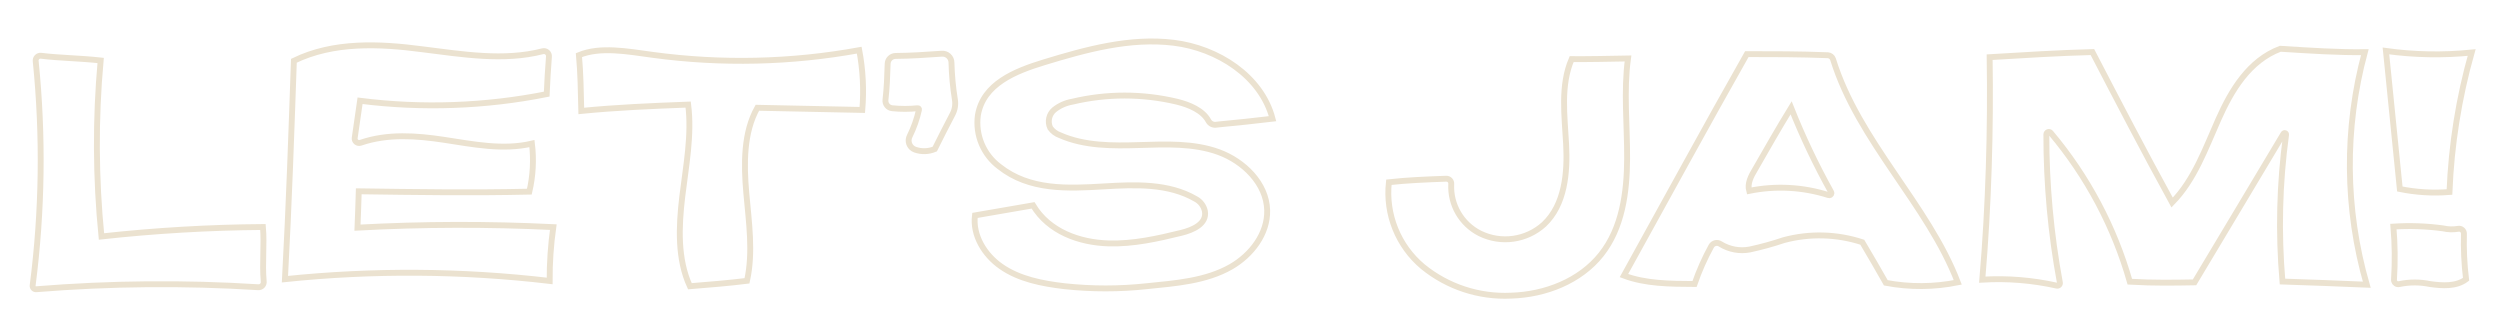
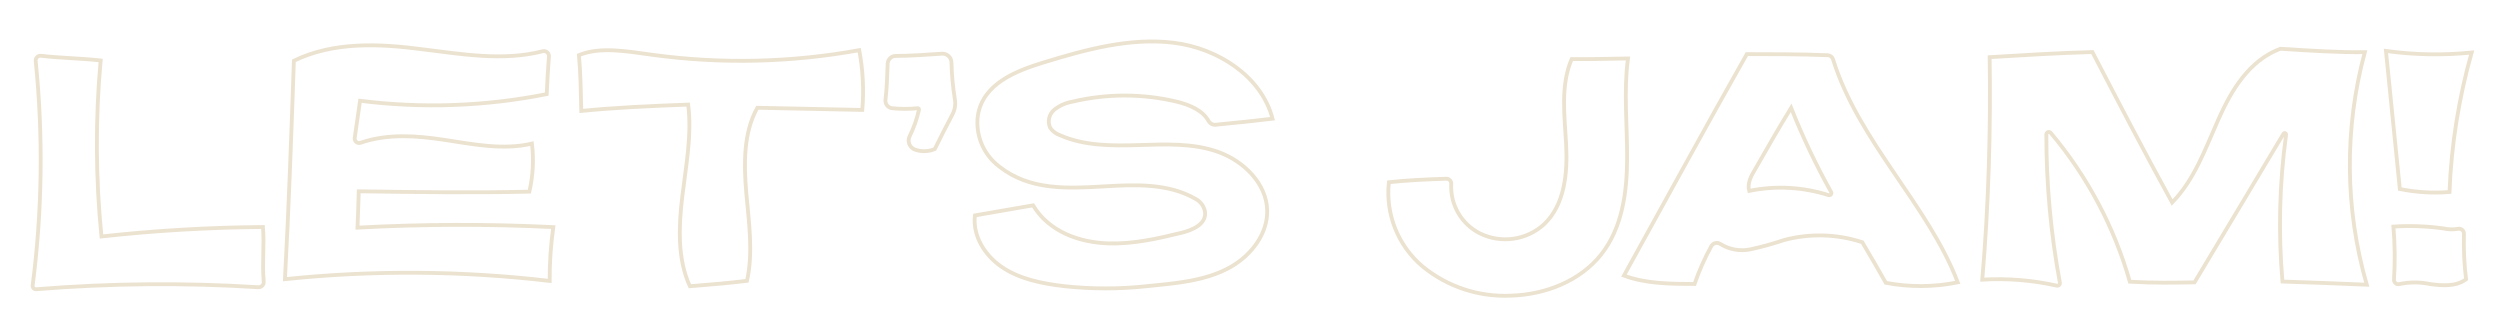
<svg xmlns="http://www.w3.org/2000/svg" width="425" height="55" viewBox="0 0 425 55" fill="none">
-   <g clip-path="url(#clip0)" stroke="#EBE2D0" stroke-miterlimit="10">
+   <g clip-path="url(#clip0)" stroke="#EBE2D0" stroke-miterlimit="10" stroke-width="0.65">
    <path d="M6.07 10.41a167 167 0 01-.52 38.12.57.57 0 00.61.64 263.199 263.199 0 0137.75-.34.88.88 0 00.92-1c-.28-3.13.13-6.22-.13-9.24-9.171.071-18.333.608-27.45 1.61a158.2 158.2 0 01-.14-29.92c-3.53-.39-7.09-.42-10.12-.8a.82.82 0 00-.92.93v0zM49.96 10.33c-.42 12.15-.83 24.31-1.52 37.13a204.762 204.762 0 0145 .3 63.567 63.567 0 01.62-9.15c-11.091-.54-22.203-.51-33.29.09.07-1.81.15-3.61.22-6.18 9.66.14 19.32.28 29 .06a23.46 23.46 0 00.44-8.17c-4.9 1.16-10 .11-15-.65-4.59-.69-9.49-1.08-14.13.51a.76.76 0 01-1-.83l.91-6.31A98.872 98.872 0 0092.94 16c.1-2.1.2-4.2.38-6.37a.86.86 0 00-1.06-.92c-6.62 1.71-13.69.51-20.52-.34-7.23-.95-15.04-1.32-21.78 1.96zM98.42 9.37c.28 3.07.32 6.16.4 9.49 5.93-.59 11.9-.84 18.17-1.08.65 5.19-.38 10.42-1 15.61-.62 5.19-.83 10.67 1.29 15.27 3.37-.27 6.74-.55 9.71-.92 1.08-4.88.31-10-.12-14.94-.43-4.94-.48-10.27 1.88-14.48 6.11.12 12.22.24 17.84.37a37.662 37.662 0 00-.52-10.16 111.94 111.94 0 01-35.09.8c-4.4-.6-8.91-1.45-12.56.04zM150.9 10.85c-.06 2.07-.14 4.14-.37 6.12a1.275 1.275 0 00.273.958 1.273 1.273 0 00.877.472c1.436.146 2.884.146 4.32 0a.2.2 0 01.23.25 19.926 19.926 0 01-1.59 4.51 1.643 1.643 0 00.34 1.92c.169.161.37.284.59.36a4.68 4.68 0 003.34-.1c1-2 2-4 3-5.88.418-.78.566-1.677.42-2.55a46.407 46.407 0 01-.58-6.26 1.52 1.52 0 00-.504-1.132 1.524 1.524 0 00-1.176-.388c-2.63.19-5.25.36-7.82.38a1.367 1.367 0 00-1.35 1.34v0zM207.5 21.12c2.8-.27 5.59-.55 8.83-.94-1.89-7.26-9.36-12-16.8-12.91-7.44-.91-14.89 1.14-22.06 3.33-4.84 1.48-10.34 3.64-11.23 9a9.326 9.326 0 003.66 8.73c5.13 4.06 11.62 3.72 17.74 3.36 5.33-.32 11-.56 15.64 2.14a3.051 3.051 0 011.55 2.06c.38 2.18-2.08 3.22-4 3.69-4.07 1-8.19 1.92-12.36 1.8-5-.15-10.16-2-12.85-6.47l-9.88 1.71c-.42 3.42 1.63 6.71 4.41 8.66 3.12 2.19 7.05 2.93 10.77 3.37 4.673.505 9.387.505 14.06 0 4.8-.49 10-.85 14.29-3.3 3.47-2 6.26-5.62 6.15-9.62-.12-4.55-4-8.32-8.24-9.87-4.24-1.55-9-1.34-13.53-1.2-4.53.14-9.28.17-13.45-1.67a3.446 3.446 0 01-1.66-1.24 2.59 2.59 0 01.67-3.08 6.757 6.757 0 013.08-1.38 38.33 38.33 0 0117.79 0c2.09.51 4.4 1.47 5.36 3.26a1.297 1.297 0 001.41.64c.14-.01.37-.04.65-.07zM267.18 10.05c-1.92 4.48-1.2 9.58-.94 14.45.26 4.87-.21 10.3-3.76 13.64a9.781 9.781 0 01-10.89 1.54 8.884 8.884 0 01-4.88-8.38.832.832 0 00-.85-.92c-3.37.12-6.71.26-9.75.6a16.382 16.382 0 005.77 14.35 22.05 22.05 0 0015 4.93c5.8-.17 11.73-2.47 15.32-7 3.59-4.53 4.38-10.57 4.41-16.26.03-5.69-.61-11.51.15-17.06-3.35.06-6.69.13-9.58.11zM276.07 46.85c7-12.64 13.88-25.28 20.89-37.65 4.45 0 8.9 0 13.79.19a.996.996 0 01.86.67c4.36 14.04 16.14 24.69 21.21 37.94a31.862 31.862 0 01-12.23.08c-1.3-2.28-2.6-4.56-4-6.9a23.4 23.4 0 00-13.34-.36 53.645 53.645 0 01-5.77 1.59 7 7 0 01-5-.92 1.08 1.08 0 00-1.55.34 41.194 41.194 0 00-2.86 6.45c-4.19-.02-8.34-.05-12-1.43z" />
-     <path d="M297.36 32.45c-.35-1.24.32-2.53 1-3.65 2-3.49 4-7 6.13-10.47a122.002 122.002 0 006.8 14.32c.038.064.056.14.05.214a.362.362 0 01-.49.306 26.78 26.78 0 00-13.49-.72zM336.99 47.54c1.08-12.75 1.44-25.54 1.25-37.82 5.83-.35 11.7-.72 17.47-.87 4.31 8.29 8.61 16.58 13.55 25.58 3.8-3.87 5.66-9.18 7.87-14.14 2.21-4.96 5.21-10 10.52-12 5 .32 10 .64 14.37.58a73.44 73.44 0 00.33 39.53c-5-.2-9.94-.41-14.33-.54-.718-8.31-.514-16.675.61-24.94a.242.242 0 00-.153-.284.24.24 0 00-.297.123c-5.11 8.571-10.27 17.151-15.11 25.241-3.41.06-6.82.13-11-.11a68.325 68.325 0 00-13.46-25.32.423.423 0 00-.456-.11.413.413 0 00-.195.148.414.414 0 00-.079.232c-.01 8.456.76 16.895 2.3 25.21a.448.448 0 01-.128.398.438.438 0 01-.402.112 45.553 45.553 0 00-12.66-1.02v0zM405.61 8.66l2.36 23.47c2.775.564 5.616.736 8.44.51a101.984 101.984 0 013.77-23.71c-4.85.49-9.742.4-14.57-.27v0zM406.88 38.52c.257 2.993.291 6.002.1 9a.726.726 0 00.571.78.732.732 0 00.349-.01c1.718-.36 3.492-.36 5.21 0 2.09.29 4.42.45 6.12-.81a52.542 52.542 0 01-.36-7.73.834.834 0 00-.292-.67.822.822 0 00-.708-.18 6.569 6.569 0 01-2.57-.08 42.25 42.25 0 00-8.42-.3v0z" />
+     <path stroke-width="0.65" d="M297.36 32.45c-.35-1.24.32-2.53 1-3.65 2-3.49 4-7 6.13-10.47a122.002 122.002 0 006.8 14.32c.038.064.056.14.05.214a.362.362 0 01-.49.306 26.78 26.78 0 00-13.49-.72zM336.99 47.54c1.08-12.75 1.44-25.54 1.25-37.82 5.83-.35 11.7-.72 17.47-.87 4.31 8.29 8.61 16.58 13.55 25.58 3.8-3.87 5.66-9.18 7.87-14.14 2.21-4.96 5.21-10 10.52-12 5 .32 10 .64 14.37.58a73.44 73.44 0 00.33 39.53c-5-.2-9.94-.41-14.33-.54-.718-8.31-.514-16.675.61-24.94a.242.242 0 00-.153-.284.24.24 0 00-.297.123c-5.11 8.571-10.27 17.151-15.11 25.241-3.41.06-6.82.13-11-.11a68.325 68.325 0 00-13.46-25.32.423.423 0 00-.456-.11.413.413 0 00-.195.148.414.414 0 00-.079.232c-.01 8.456.76 16.895 2.3 25.21a.448.448 0 01-.128.398.438.438 0 01-.402.112 45.553 45.553 0 00-12.66-1.02v0zM405.61 8.66l2.36 23.47c2.775.564 5.616.736 8.44.51a101.984 101.984 0 013.77-23.71c-4.85.49-9.742.4-14.57-.27v0zM406.88 38.52c.257 2.993.291 6.002.1 9a.726.726 0 00.571.78.732.732 0 00.349-.01c1.718-.36 3.492-.36 5.21 0 2.09.29 4.42.45 6.12-.81a52.542 52.542 0 01-.36-7.73.834.834 0 00-.292-.67.822.822 0 00-.708-.18 6.569 6.569 0 01-2.57-.08 42.25 42.25 0 00-8.42-.3v0z" />
  </g>
  <defs>
    <clipPath id="clip0">
-       <path fill="#EBE2D0" transform="matrix(0 1 -1 0 424.07 0)" d="M0 0h54.83v424.07H0z" />
+       <path stroke-width="0.65" fill="#EBE2D0" transform="matrix(0 1 -1 0 424.07 0)" d="M0 0h54.83v424.07H0z" />
    </clipPath>
  </defs>
</svg>
